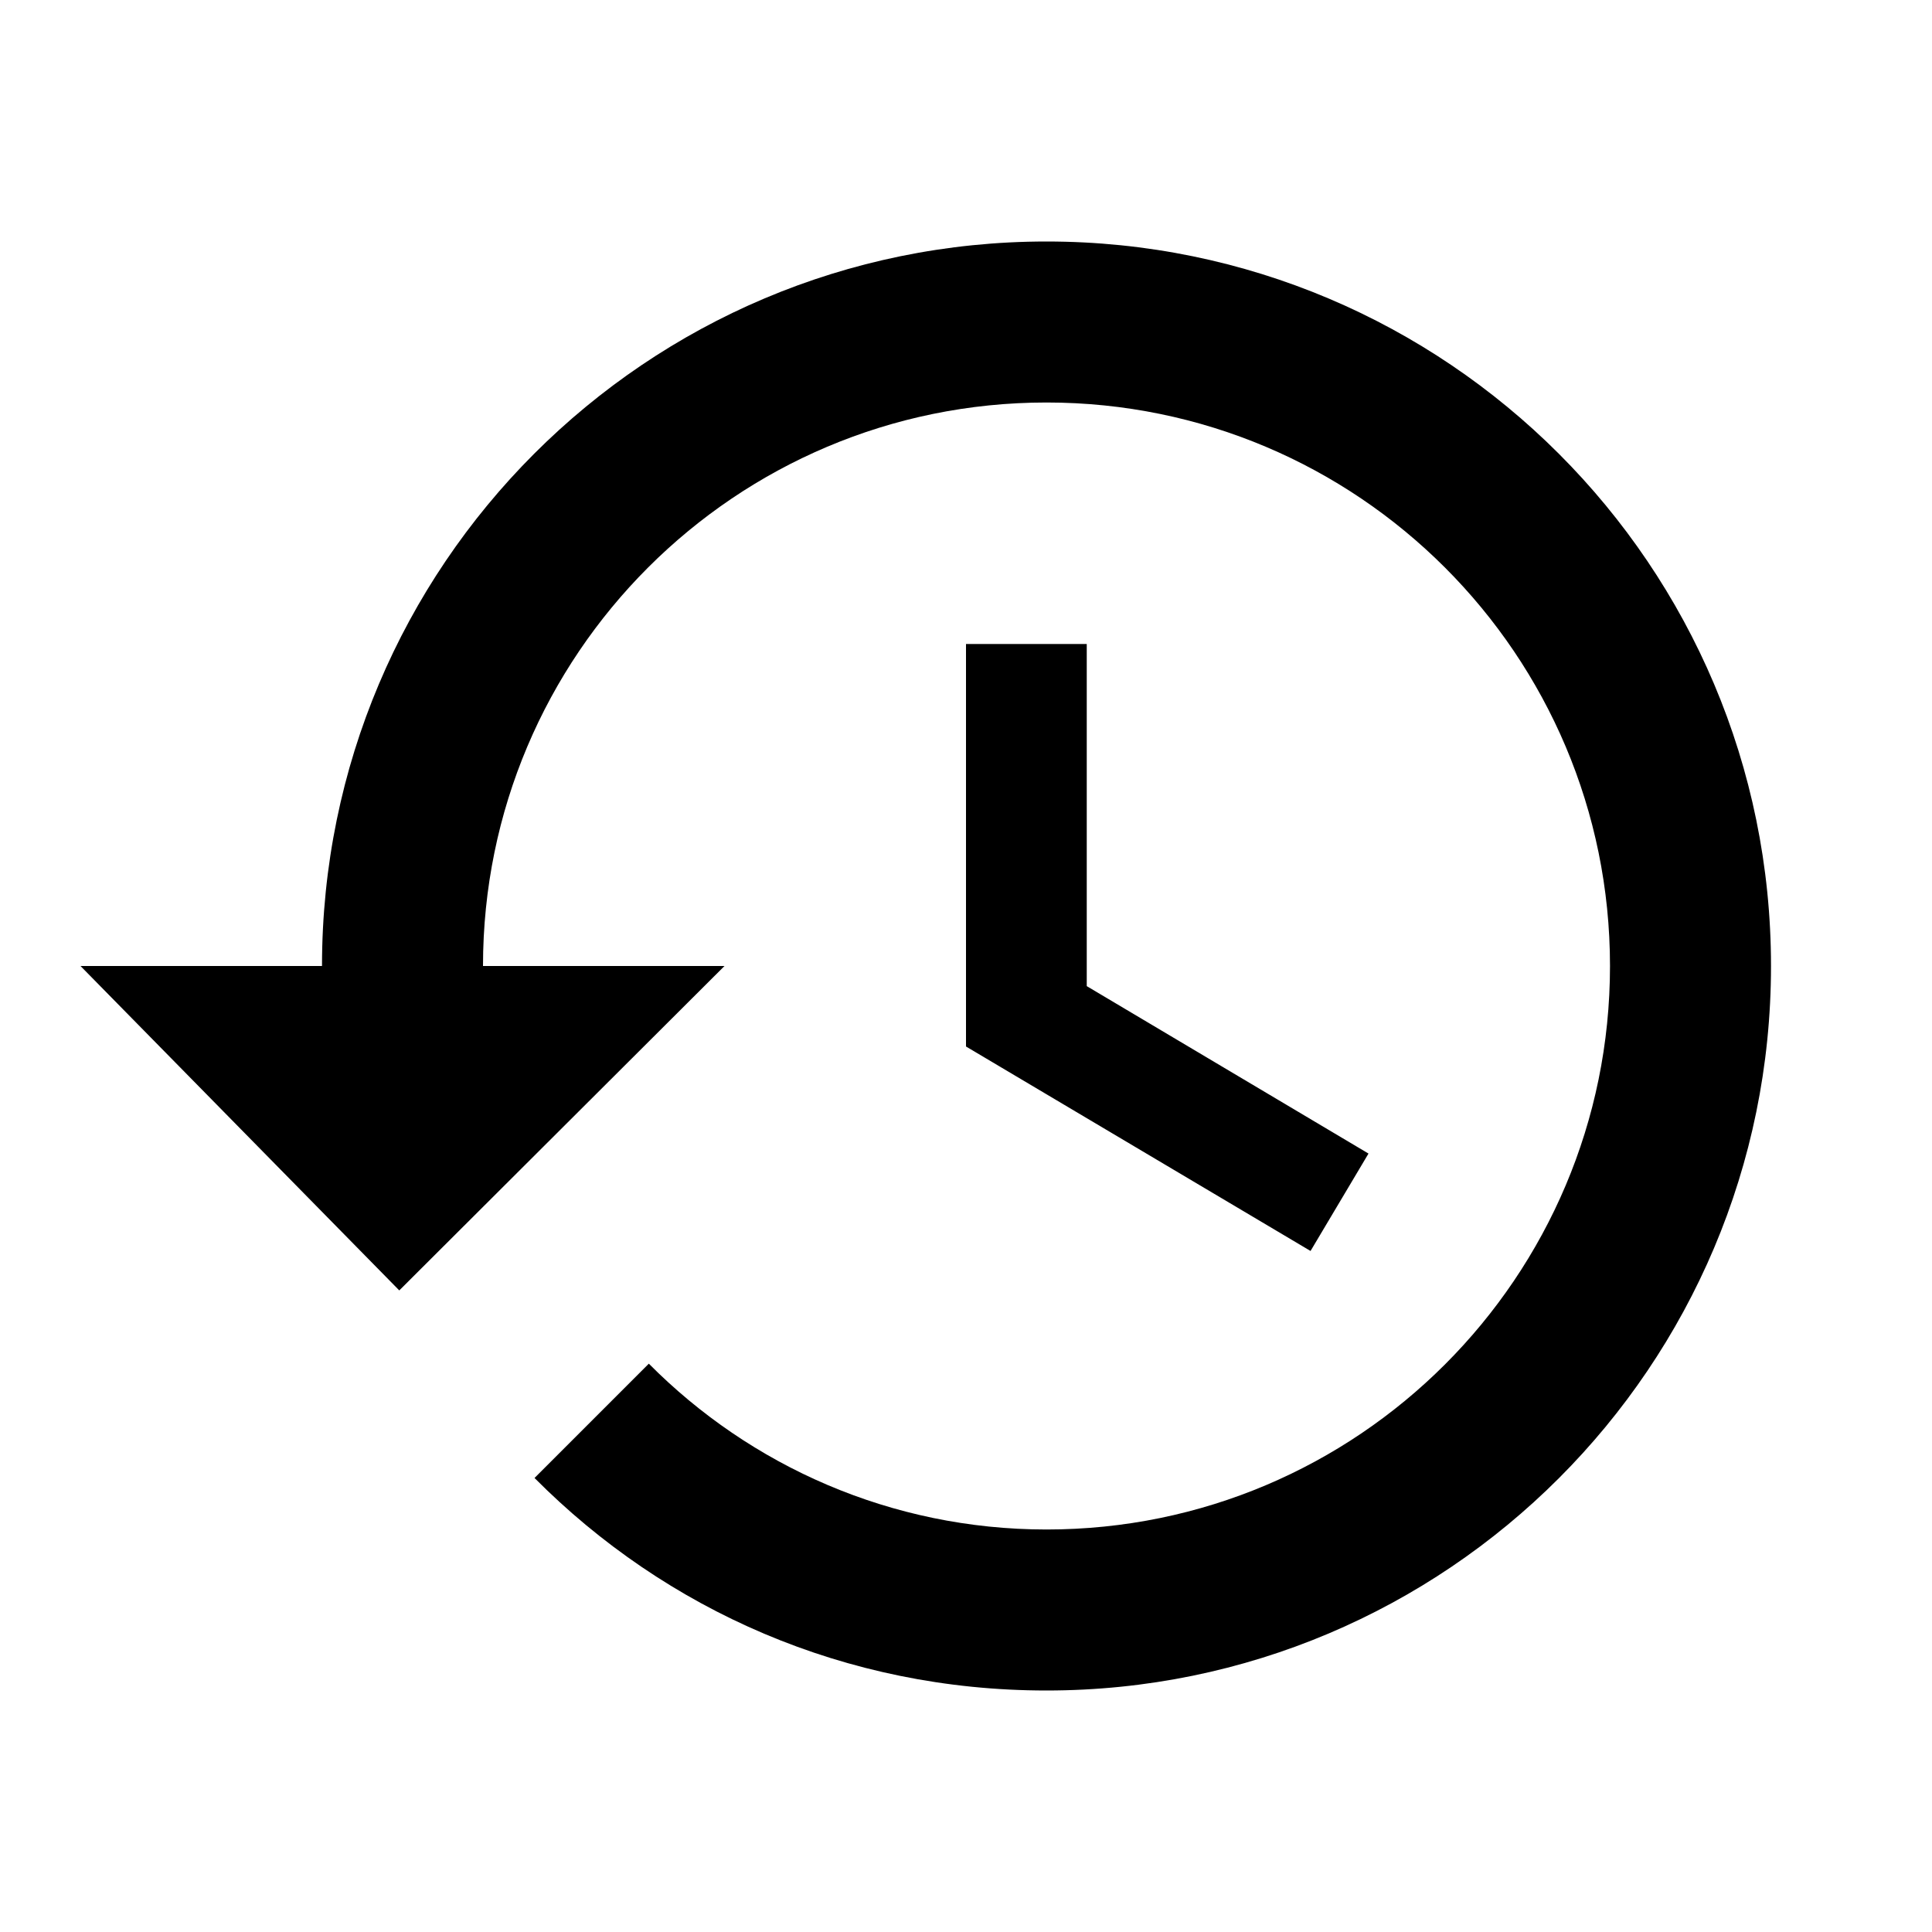
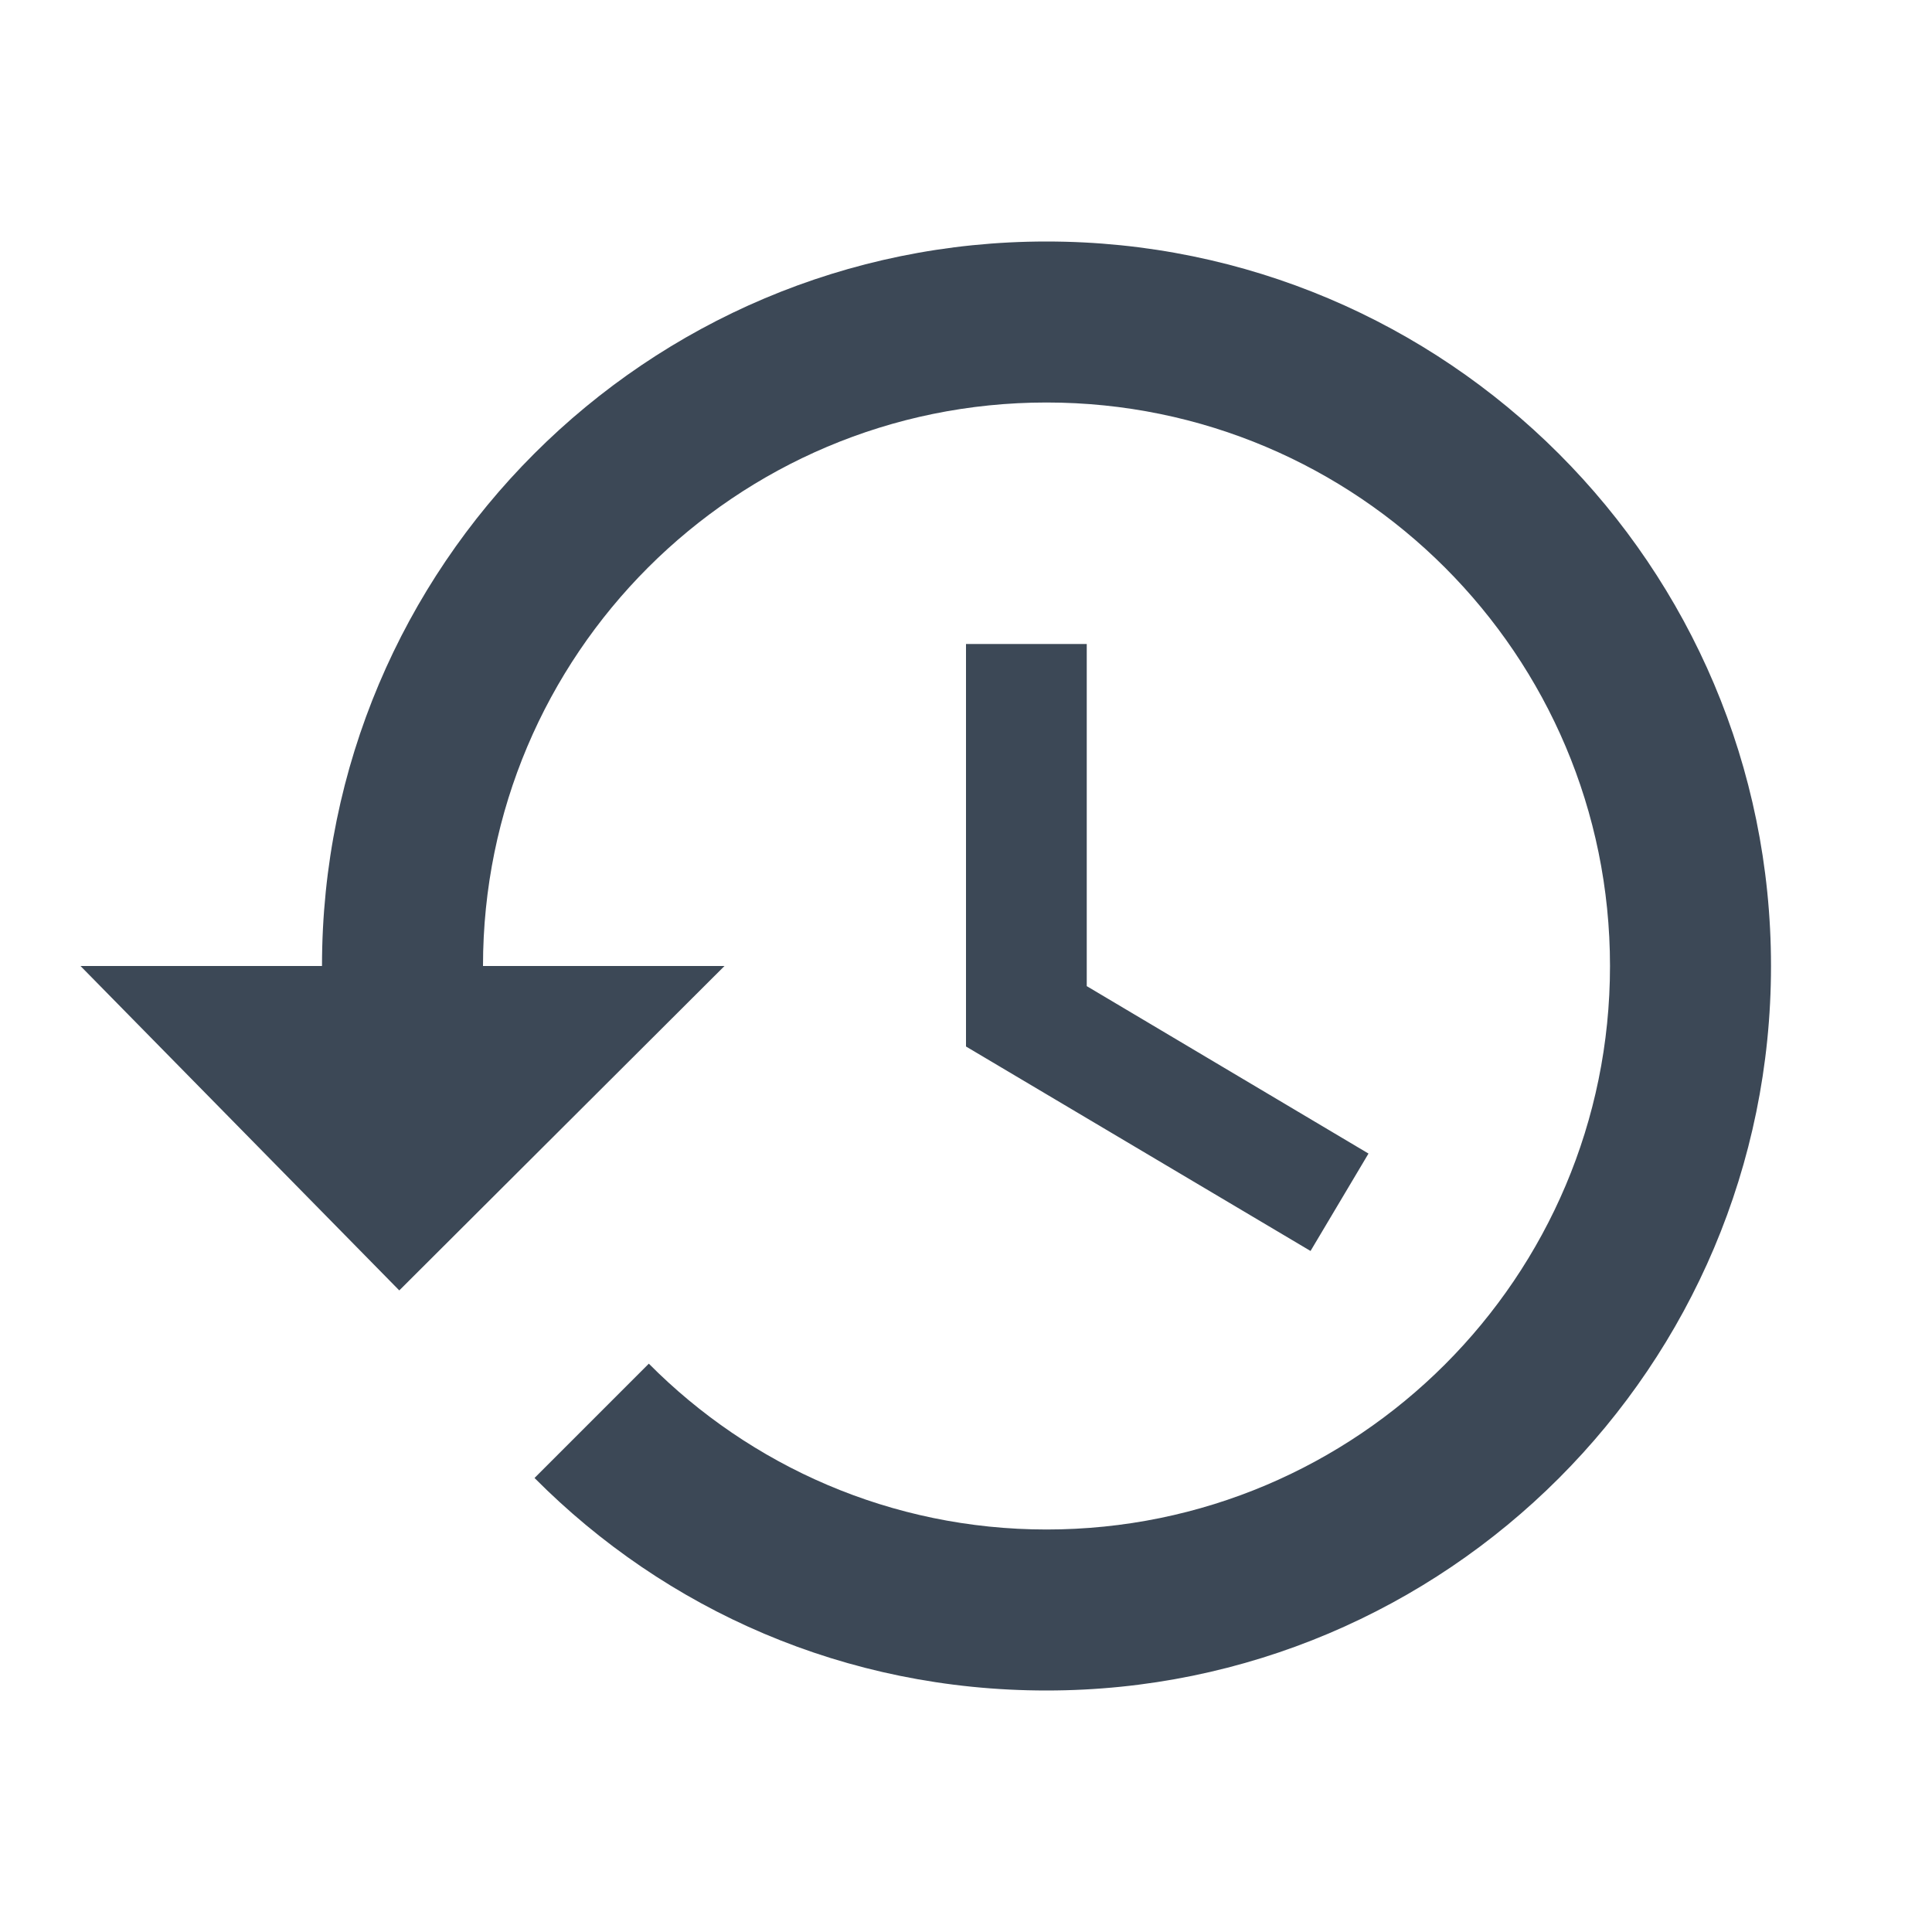
<svg xmlns="http://www.w3.org/2000/svg" viewBox="0 0 24 24">
-   <path d="M13.5,8H12V13L16.28,15.54L17,14.33L13.5,12.25V8M13,3A9,9 0 0,0 4,12H1L4.96,16.03L9,12H6A7,7 0 0,1 13,5A7,7 0 0,1 20,12A7,7 0 0,1 13,19C11.07,19 9.32,18.21 8.06,16.94L6.64,18.36C8.27,20 10.5,21 13,21A9,9 0 0,0 22,12A9,9 0 0,0 13,3" />
+   <path d="M13.5,8H12V13L16.28,15.54L17,14.33L13.5,12.25V8M13,3A9,9 0 0,0 4,12H1L4.96,16.03L9,12H6A7,7 0 0,1 13,5A7,7 0 0,1 20,12A7,7 0 0,1 13,19C11.07,19 9.32,18.21 8.06,16.94L6.64,18.36C8.27,20 10.5,21 13,21A9,9 0 0,0 22,12A9,9 0 0,0 13,3" style="fill:#3C4856;" />
</svg>
